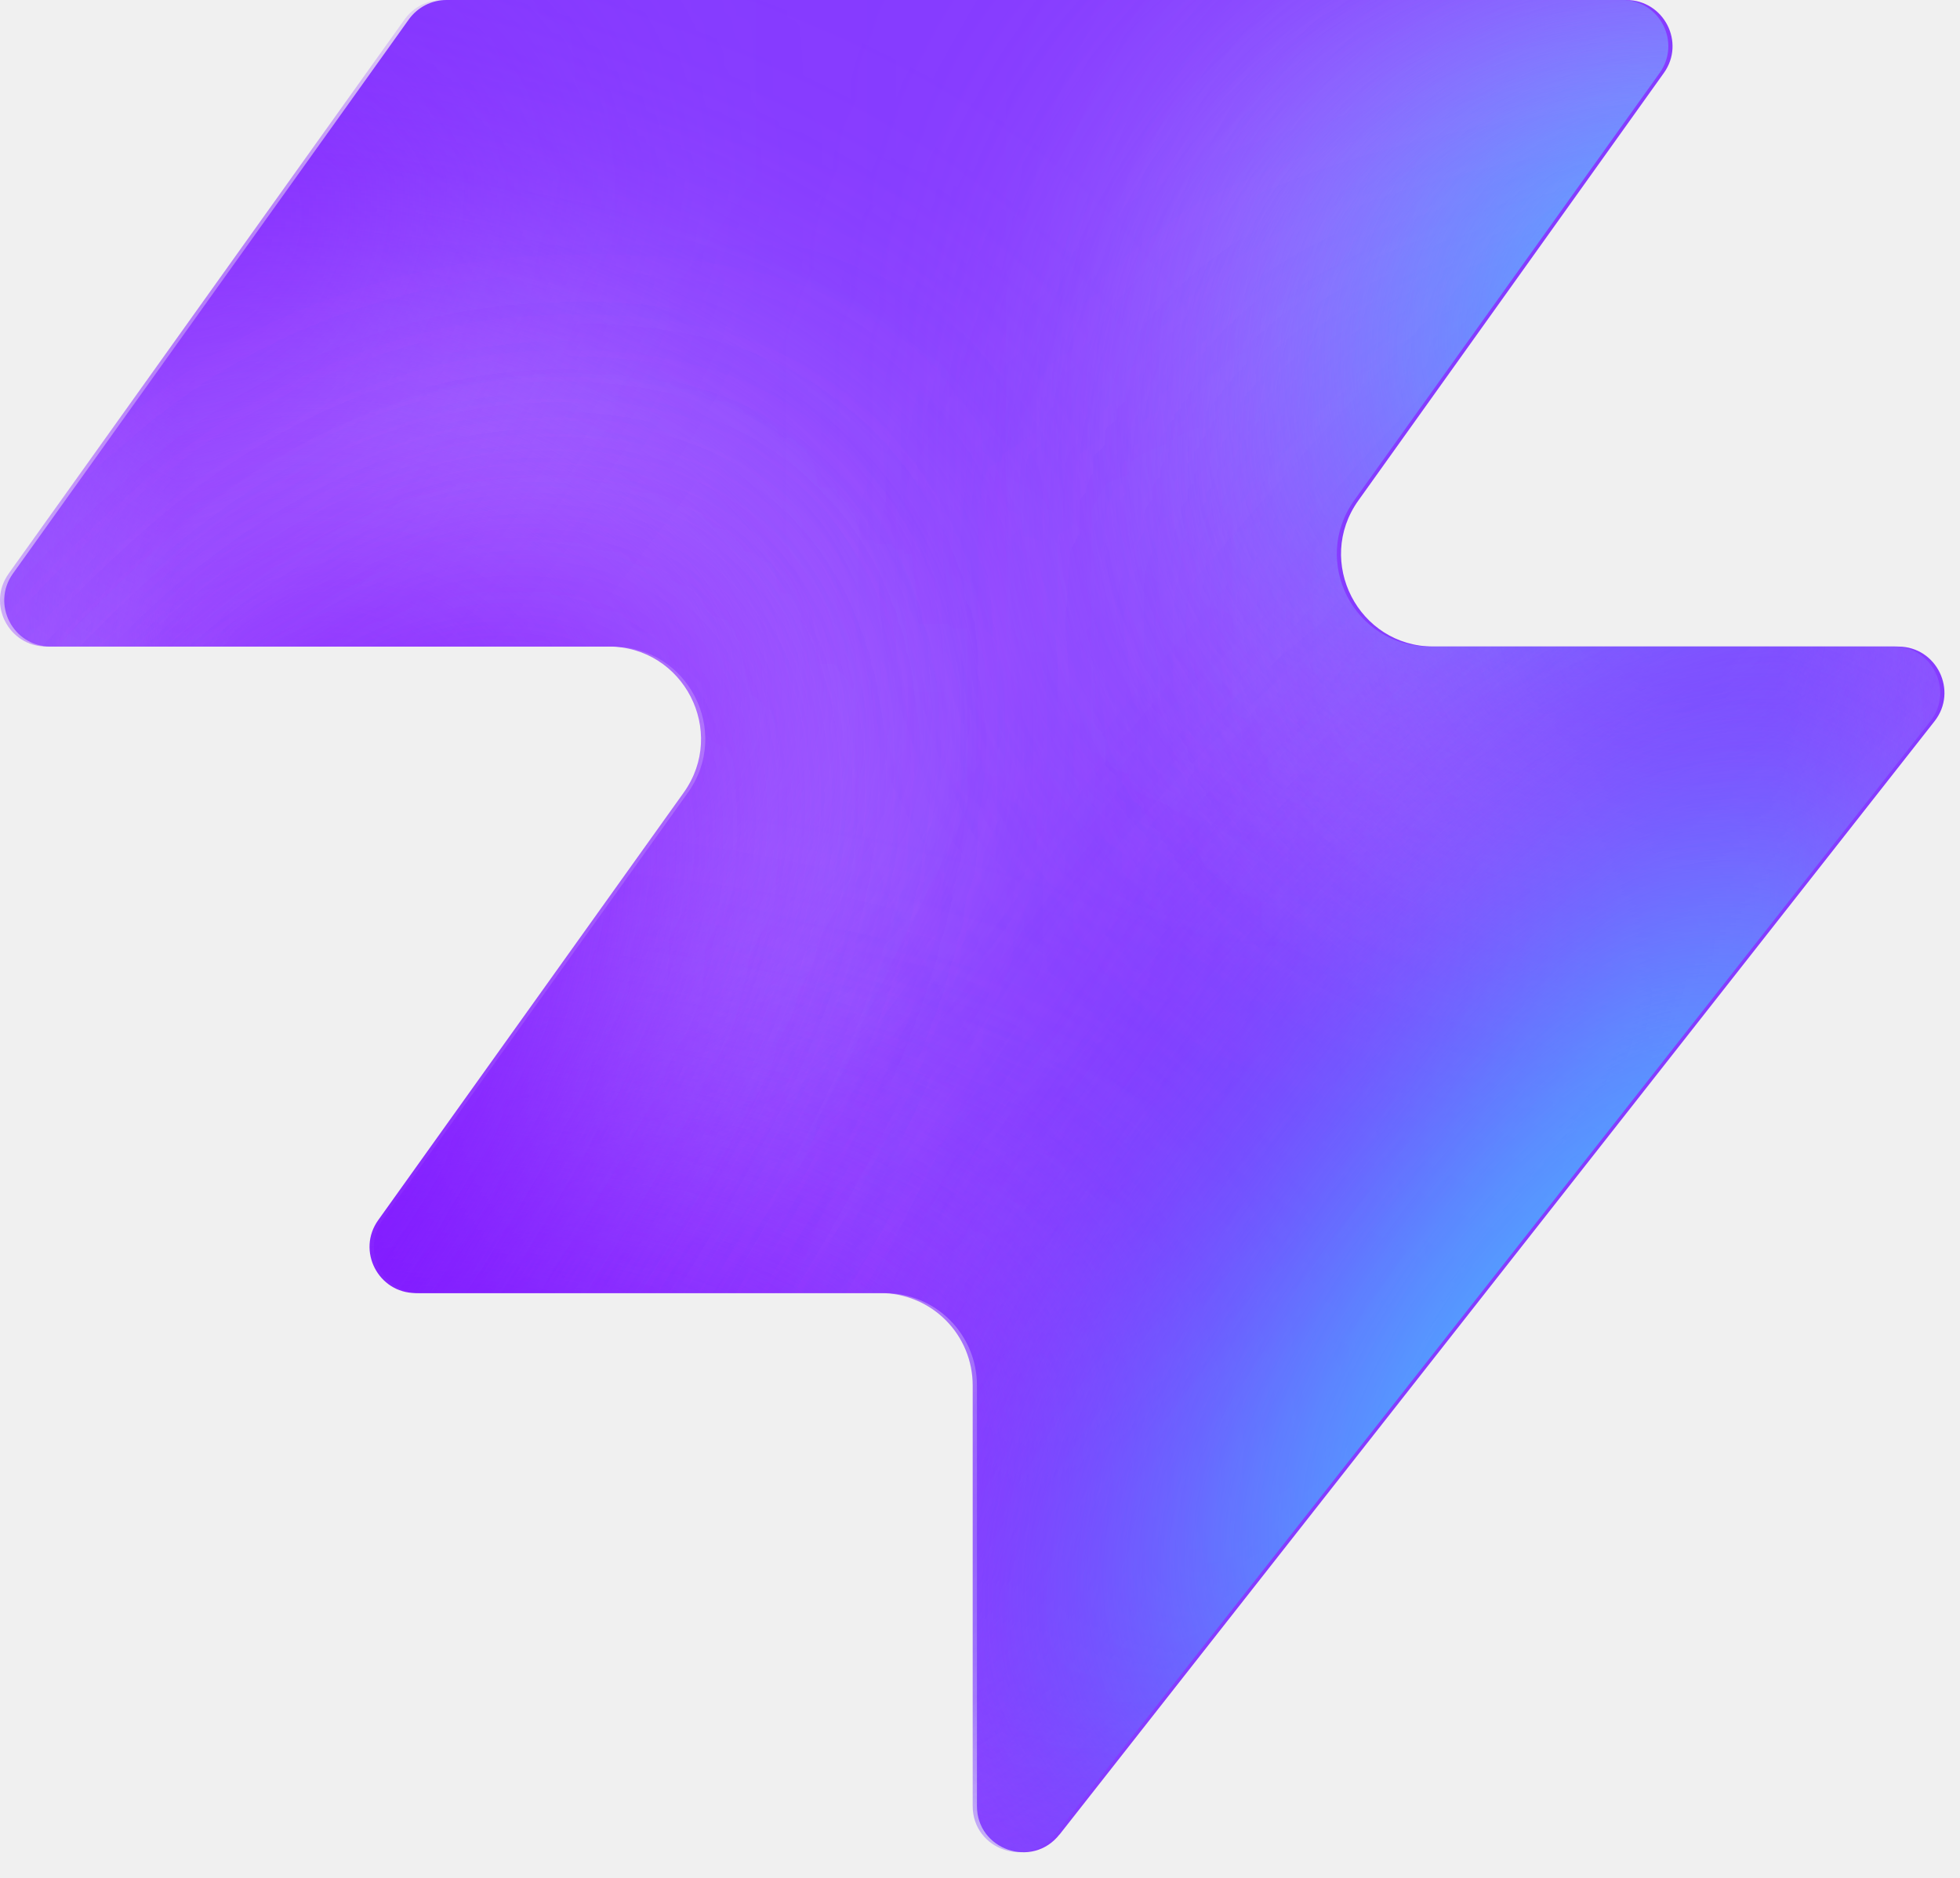
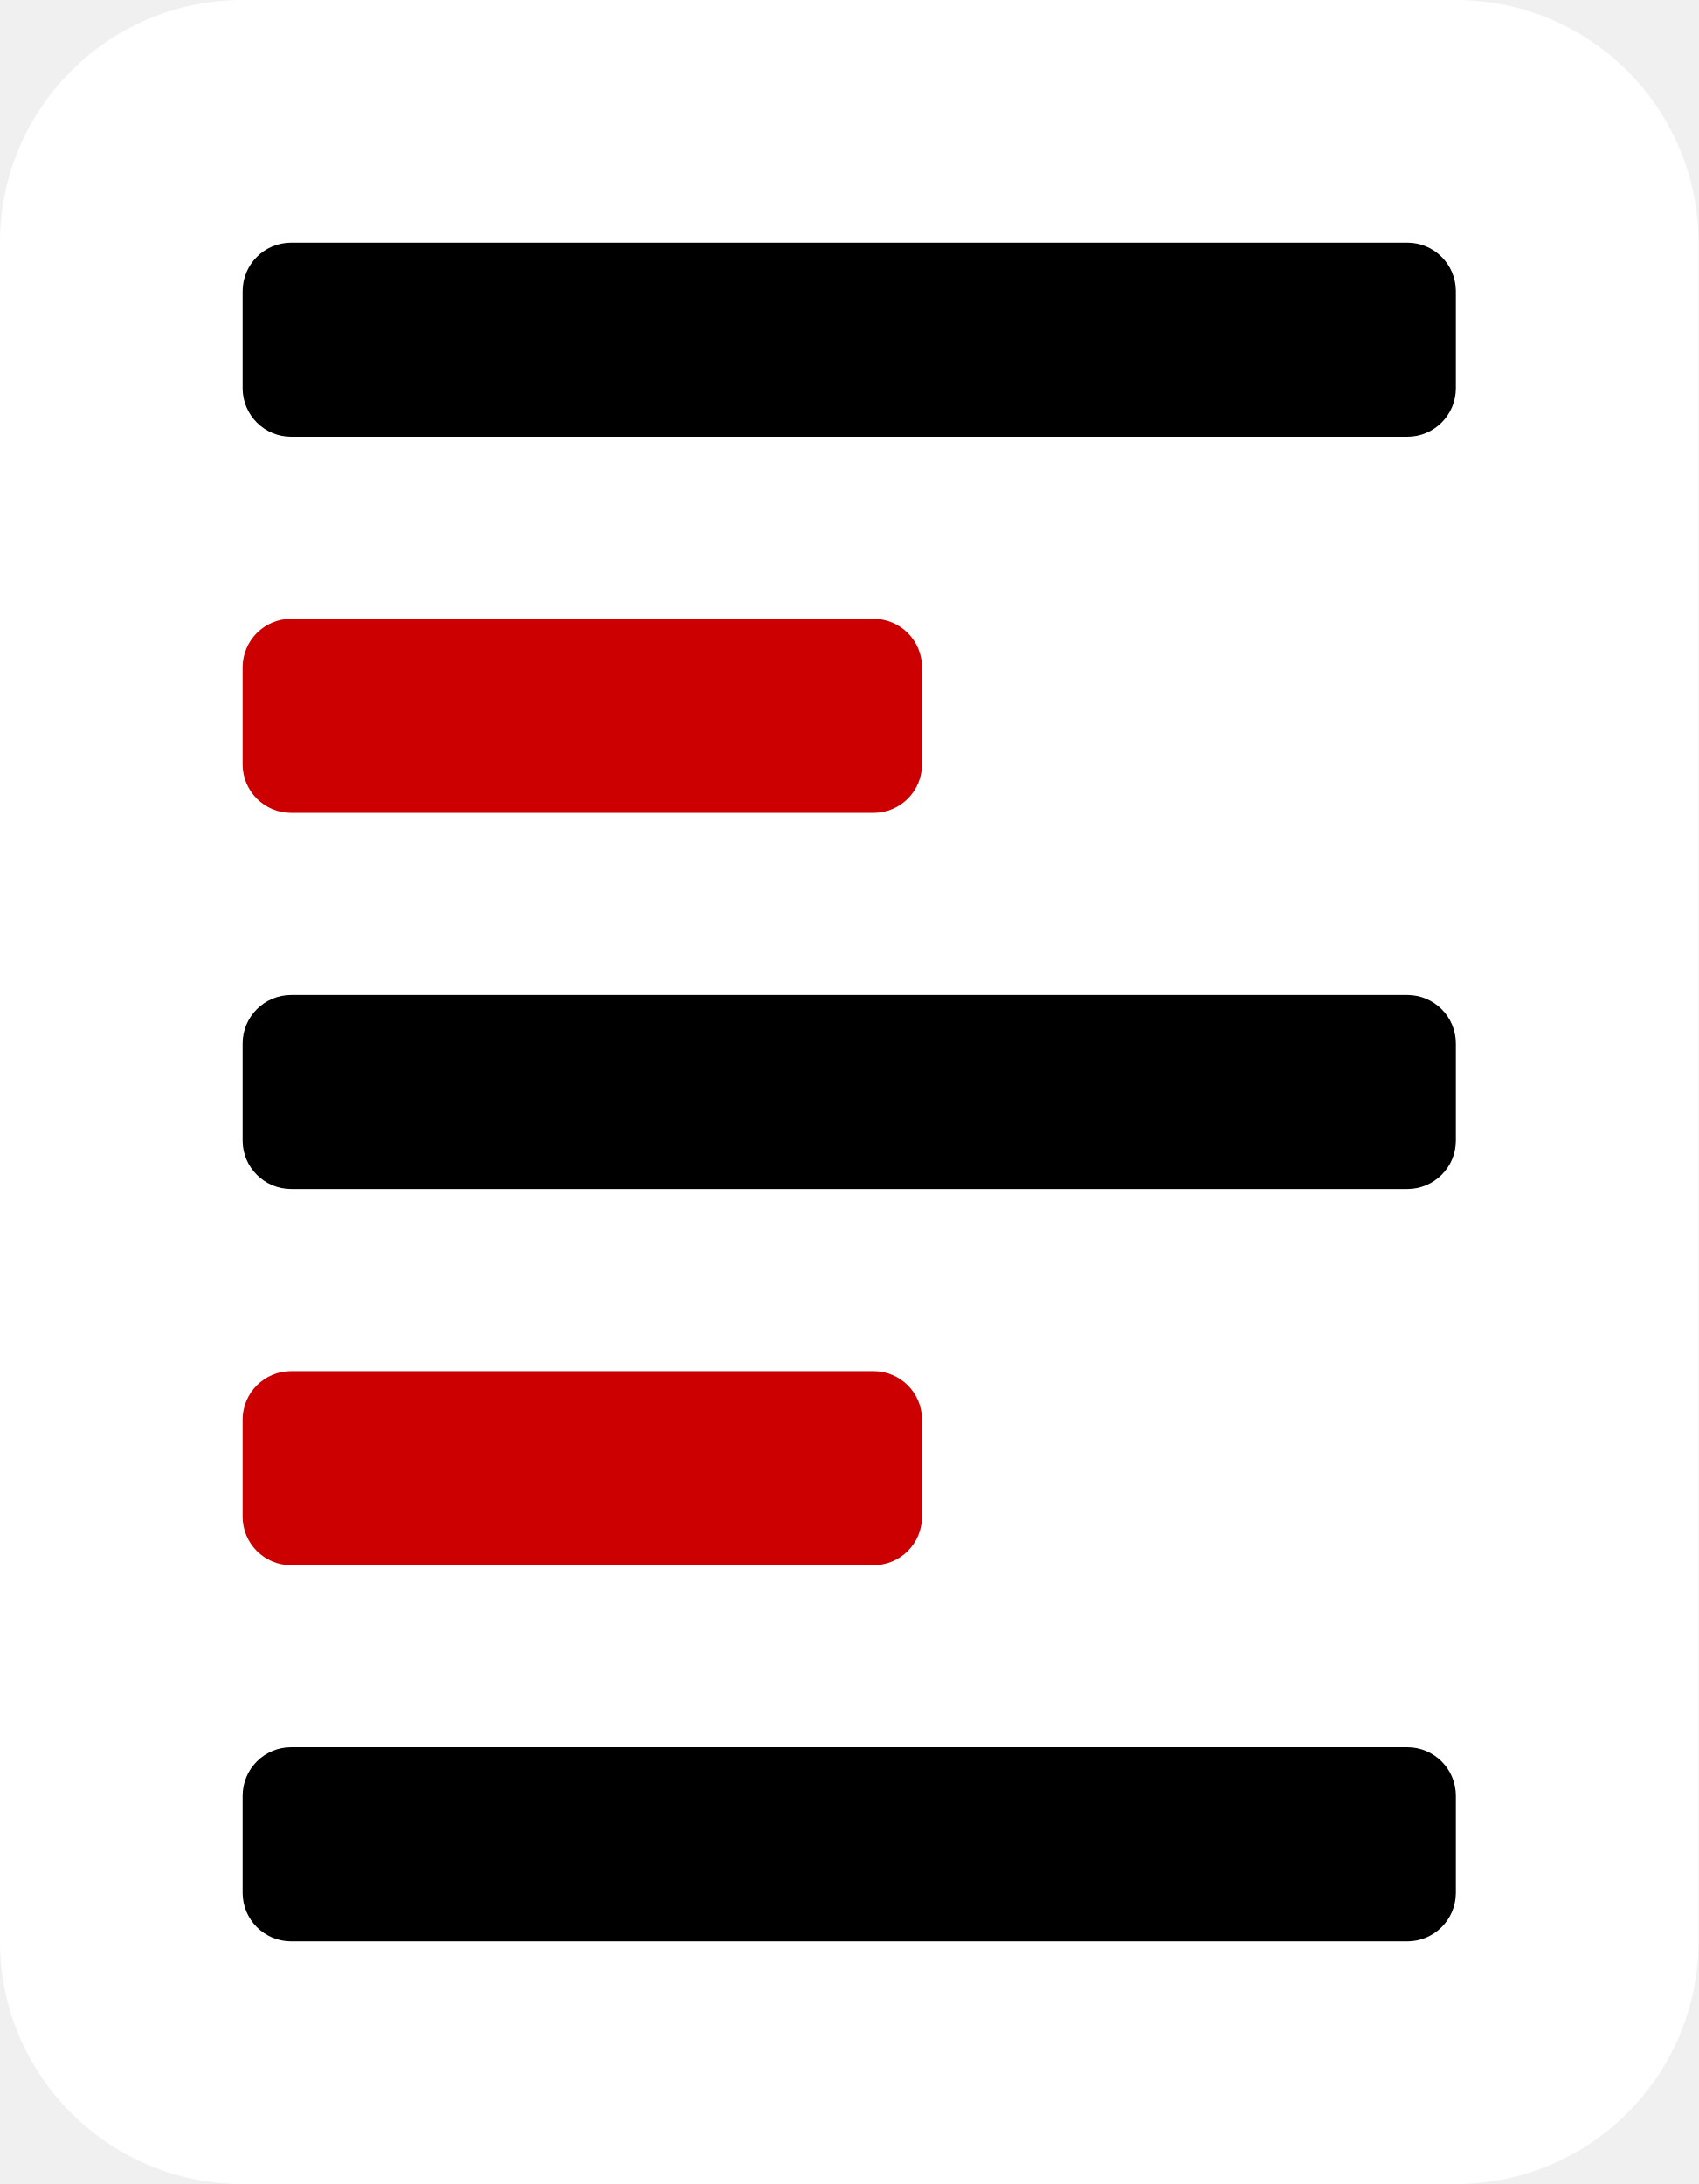
- <svg xmlns="http://www.w3.org/2000/svg" width="48" height="46" fill="none" viewBox="0 0 48 46">
-   <path fill="#863bff" d="M25.946 44.938c-.664.845-2.021.375-2.021-.698V33.937a2.26 2.26 0 0 0-2.262-2.262H10.287c-.92 0-1.456-1.04-.92-1.788l7.48-10.471c1.07-1.497 0-3.578-1.842-3.578H1.237c-.92 0-1.456-1.04-.92-1.788L10.013.474c.214-.297.556-.474.92-.474h28.894c.92 0 1.456 1.04.92 1.788l-7.48 10.471c-1.07 1.498 0 3.579 1.842 3.579h11.377c.943 0 1.473 1.088.89 1.83L25.947 44.94z" style="fill:#863bff;fill:color(display-p3 .525 .23 1);fill-opacity:1" />
-   <mask id="a" width="48" height="46" x="0" y="0" maskUnits="userSpaceOnUse" style="mask-type:alpha">
-     <path fill="#000" d="M25.842 44.938c-.664.844-2.021.375-2.021-.698V33.937a2.26 2.26 0 0 0-2.262-2.262H10.183c-.92 0-1.456-1.04-.92-1.788l7.48-10.471c1.07-1.498 0-3.579-1.842-3.579H1.133c-.92 0-1.456-1.04-.92-1.787L9.91.473c.214-.297.556-.474.92-.474h28.894c.92 0 1.456 1.04.92 1.788l-7.48 10.471c-1.07 1.498 0 3.578 1.842 3.578h11.377c.943 0 1.473 1.088.89 1.832L25.843 44.94z" style="fill:#000;fill-opacity:1" />
-   </mask>
-   <g mask="url(#a)">
-     <g filter="url(#b)">
-       <ellipse cx="5.508" cy="14.704" fill="#ede6ff" rx="5.508" ry="14.704" style="fill:#ede6ff;fill:color(display-p3 .927 .903 1);fill-opacity:1" transform="matrix(.00324 1 1 -.00324 -4.47 31.516)" />
-     </g>
-     <g filter="url(#c)">
-       <ellipse cx="10.399" cy="29.851" fill="#ede6ff" rx="10.399" ry="29.851" style="fill:#ede6ff;fill:color(display-p3 .927 .903 1);fill-opacity:1" transform="matrix(.00324 1 1 -.00324 -39.328 7.883)" />
-     </g>
-     <g filter="url(#d)">
-       <ellipse cx="5.508" cy="30.487" fill="#7e14ff" rx="5.508" ry="30.487" style="fill:#7e14ff;fill:color(display-p3 .492 .077 1);fill-opacity:1" transform="rotate(89.814 -25.913 -14.639)scale(1 -1)" />
-     </g>
-     <g filter="url(#e)">
-       <ellipse cx="5.508" cy="30.599" fill="#7e14ff" rx="5.508" ry="30.599" style="fill:#7e14ff;fill:color(display-p3 .492 .077 1);fill-opacity:1" transform="rotate(89.814 -32.644 -3.334)scale(1 -1)" />
-     </g>
-     <g filter="url(#f)">
-       <ellipse cx="5.508" cy="30.599" fill="#7e14ff" rx="5.508" ry="30.599" style="fill:#7e14ff;fill:color(display-p3 .492 .077 1);fill-opacity:1" transform="matrix(.00324 1 1 -.00324 -34.34 30.47)" />
-     </g>
-     <g filter="url(#g)">
-       <ellipse cx="14.072" cy="22.078" fill="#ede6ff" rx="14.072" ry="22.078" style="fill:#ede6ff;fill:color(display-p3 .927 .903 1);fill-opacity:1" transform="rotate(93.35 24.506 48.493)scale(-1 1)" />
-     </g>
-     <g filter="url(#h)">
-       <ellipse cx="3.47" cy="21.501" fill="#7e14ff" rx="3.47" ry="21.501" style="fill:#7e14ff;fill:color(display-p3 .492 .077 1);fill-opacity:1" transform="rotate(89.009 28.708 47.59)scale(-1 1)" />
-     </g>
-     <g filter="url(#i)">
-       <ellipse cx="3.47" cy="21.501" fill="#7e14ff" rx="3.47" ry="21.501" style="fill:#7e14ff;fill:color(display-p3 .492 .077 1);fill-opacity:1" transform="rotate(89.009 28.708 47.59)scale(-1 1)" />
-     </g>
-     <g filter="url(#j)">
-       <ellipse cx=".387" cy="8.972" fill="#7e14ff" rx="4.407" ry="29.108" style="fill:#7e14ff;fill:color(display-p3 .492 .077 1);fill-opacity:1" transform="rotate(39.51 .387 8.972)" />
-     </g>
-     <g filter="url(#k)">
-       <ellipse cx="47.523" cy="-6.092" fill="#7e14ff" rx="4.407" ry="29.108" style="fill:#7e14ff;fill:color(display-p3 .492 .077 1);fill-opacity:1" transform="rotate(37.892 47.523 -6.092)" />
-     </g>
-     <g filter="url(#l)">
-       <ellipse cx="41.412" cy="6.333" fill="#47bfff" rx="5.971" ry="9.665" style="fill:#47bfff;fill:color(display-p3 .28 .748 1);fill-opacity:1" transform="rotate(37.892 41.412 6.333)" />
-     </g>
-     <g filter="url(#m)">
-       <ellipse cx="-1.879" cy="38.332" fill="#7e14ff" rx="4.407" ry="29.108" style="fill:#7e14ff;fill:color(display-p3 .492 .077 1);fill-opacity:1" transform="rotate(37.892 -1.88 38.332)" />
-     </g>
-     <g filter="url(#n)">
-       <ellipse cx="-1.879" cy="38.332" fill="#7e14ff" rx="4.407" ry="29.108" style="fill:#7e14ff;fill:color(display-p3 .492 .077 1);fill-opacity:1" transform="rotate(37.892 -1.88 38.332)" />
-     </g>
-     <g filter="url(#o)">
-       <ellipse cx="35.651" cy="29.907" fill="#7e14ff" rx="4.407" ry="29.108" style="fill:#7e14ff;fill:color(display-p3 .492 .077 1);fill-opacity:1" transform="rotate(37.892 35.651 29.907)" />
-     </g>
-     <g filter="url(#p)">
-       <ellipse cx="38.418" cy="32.4" fill="#47bfff" rx="5.971" ry="15.297" style="fill:#47bfff;fill:color(display-p3 .28 .748 1);fill-opacity:1" transform="rotate(37.892 38.418 32.4)" />
-     </g>
-   </g>
-   <defs>
-     <filter id="b" width="60.045" height="41.654" x="-19.77" y="16.149" color-interpolation-filters="sRGB" filterUnits="userSpaceOnUse">
-       <feFlood flood-opacity="0" result="BackgroundImageFix" />
-       <feBlend in="SourceGraphic" in2="BackgroundImageFix" result="shape" />
-       <feGaussianBlur result="effect1_foregroundBlur_2002_17158" stdDeviation="7.659" />
-     </filter>
-     <filter id="c" width="90.34" height="51.437" x="-54.613" y="-7.533" color-interpolation-filters="sRGB" filterUnits="userSpaceOnUse">
-       <feFlood flood-opacity="0" result="BackgroundImageFix" />
-       <feBlend in="SourceGraphic" in2="BackgroundImageFix" result="shape" />
-       <feGaussianBlur result="effect1_foregroundBlur_2002_17158" stdDeviation="7.659" />
-     </filter>
-     <filter id="d" width="79.355" height="29.4" x="-49.64" y="2.03" color-interpolation-filters="sRGB" filterUnits="userSpaceOnUse">
-       <feFlood flood-opacity="0" result="BackgroundImageFix" />
-       <feBlend in="SourceGraphic" in2="BackgroundImageFix" result="shape" />
-       <feGaussianBlur result="effect1_foregroundBlur_2002_17158" stdDeviation="4.596" />
-     </filter>
-     <filter id="e" width="79.579" height="29.4" x="-45.045" y="20.029" color-interpolation-filters="sRGB" filterUnits="userSpaceOnUse">
-       <feFlood flood-opacity="0" result="BackgroundImageFix" />
-       <feBlend in="SourceGraphic" in2="BackgroundImageFix" result="shape" />
-       <feGaussianBlur result="effect1_foregroundBlur_2002_17158" stdDeviation="4.596" />
-     </filter>
-     <filter id="f" width="79.579" height="29.4" x="-43.513" y="21.178" color-interpolation-filters="sRGB" filterUnits="userSpaceOnUse">
-       <feFlood flood-opacity="0" result="BackgroundImageFix" />
-       <feBlend in="SourceGraphic" in2="BackgroundImageFix" result="shape" />
-       <feGaussianBlur result="effect1_foregroundBlur_2002_17158" stdDeviation="4.596" />
-     </filter>
-     <filter id="g" width="74.749" height="58.852" x="15.756" y="-17.901" color-interpolation-filters="sRGB" filterUnits="userSpaceOnUse">
-       <feFlood flood-opacity="0" result="BackgroundImageFix" />
-       <feBlend in="SourceGraphic" in2="BackgroundImageFix" result="shape" />
-       <feGaussianBlur result="effect1_foregroundBlur_2002_17158" stdDeviation="7.659" />
-     </filter>
-     <filter id="h" width="61.377" height="25.362" x="23.548" y="2.284" color-interpolation-filters="sRGB" filterUnits="userSpaceOnUse">
-       <feFlood flood-opacity="0" result="BackgroundImageFix" />
-       <feBlend in="SourceGraphic" in2="BackgroundImageFix" result="shape" />
-       <feGaussianBlur result="effect1_foregroundBlur_2002_17158" stdDeviation="4.596" />
-     </filter>
-     <filter id="i" width="61.377" height="25.362" x="23.548" y="2.284" color-interpolation-filters="sRGB" filterUnits="userSpaceOnUse">
-       <feFlood flood-opacity="0" result="BackgroundImageFix" />
-       <feBlend in="SourceGraphic" in2="BackgroundImageFix" result="shape" />
-       <feGaussianBlur result="effect1_foregroundBlur_2002_17158" stdDeviation="4.596" />
-     </filter>
-     <filter id="j" width="56.045" height="63.649" x="-27.636" y="-22.853" color-interpolation-filters="sRGB" filterUnits="userSpaceOnUse">
-       <feFlood flood-opacity="0" result="BackgroundImageFix" />
-       <feBlend in="SourceGraphic" in2="BackgroundImageFix" result="shape" />
-       <feGaussianBlur result="effect1_foregroundBlur_2002_17158" stdDeviation="4.596" />
-     </filter>
-     <filter id="k" width="54.814" height="64.646" x="20.116" y="-38.415" color-interpolation-filters="sRGB" filterUnits="userSpaceOnUse">
-       <feFlood flood-opacity="0" result="BackgroundImageFix" />
-       <feBlend in="SourceGraphic" in2="BackgroundImageFix" result="shape" />
-       <feGaussianBlur result="effect1_foregroundBlur_2002_17158" stdDeviation="4.596" />
-     </filter>
-     <filter id="l" width="33.541" height="35.313" x="24.641" y="-11.323" color-interpolation-filters="sRGB" filterUnits="userSpaceOnUse">
-       <feFlood flood-opacity="0" result="BackgroundImageFix" />
-       <feBlend in="SourceGraphic" in2="BackgroundImageFix" result="shape" />
-       <feGaussianBlur result="effect1_foregroundBlur_2002_17158" stdDeviation="4.596" />
-     </filter>
-     <filter id="m" width="54.814" height="64.646" x="-29.286" y="6.009" color-interpolation-filters="sRGB" filterUnits="userSpaceOnUse">
-       <feFlood flood-opacity="0" result="BackgroundImageFix" />
-       <feBlend in="SourceGraphic" in2="BackgroundImageFix" result="shape" />
-       <feGaussianBlur result="effect1_foregroundBlur_2002_17158" stdDeviation="4.596" />
-     </filter>
-     <filter id="n" width="54.814" height="64.646" x="-29.286" y="6.009" color-interpolation-filters="sRGB" filterUnits="userSpaceOnUse">
-       <feFlood flood-opacity="0" result="BackgroundImageFix" />
-       <feBlend in="SourceGraphic" in2="BackgroundImageFix" result="shape" />
-       <feGaussianBlur result="effect1_foregroundBlur_2002_17158" stdDeviation="4.596" />
-     </filter>
-     <filter id="o" width="54.814" height="64.646" x="8.244" y="-2.416" color-interpolation-filters="sRGB" filterUnits="userSpaceOnUse">
-       <feFlood flood-opacity="0" result="BackgroundImageFix" />
-       <feBlend in="SourceGraphic" in2="BackgroundImageFix" result="shape" />
-       <feGaussianBlur result="effect1_foregroundBlur_2002_17158" stdDeviation="4.596" />
-     </filter>
-     <filter id="p" width="39.409" height="43.623" x="18.713" y="10.588" color-interpolation-filters="sRGB" filterUnits="userSpaceOnUse">
-       <feFlood flood-opacity="0" result="BackgroundImageFix" />
-       <feBlend in="SourceGraphic" in2="BackgroundImageFix" result="shape" />
-       <feGaussianBlur result="effect1_foregroundBlur_2002_17158" stdDeviation="4.596" />
-     </filter>
-   </defs>
+ <svg xmlns="http://www.w3.org/2000/svg" width="35" height="45" viewBox="0 0 35 45" fill="none">
+   <rect width="35" height="45" rx="5" fill="white" />
+   <rect x="5" y="5" width="25" height="4" rx="1" fill="black" />
+   <rect x="5" y="12.75" width="14" height="4" rx="1" fill="#CC0000" />
+   <rect x="5" y="20.5" width="25" height="4" rx="1" fill="black" />
+   <rect x="5" y="28.25" width="14" height="4" rx="1" fill="#CC0000" />
+   <rect x="5" y="36" width="25" height="4" rx="1" fill="black" />
</svg>
